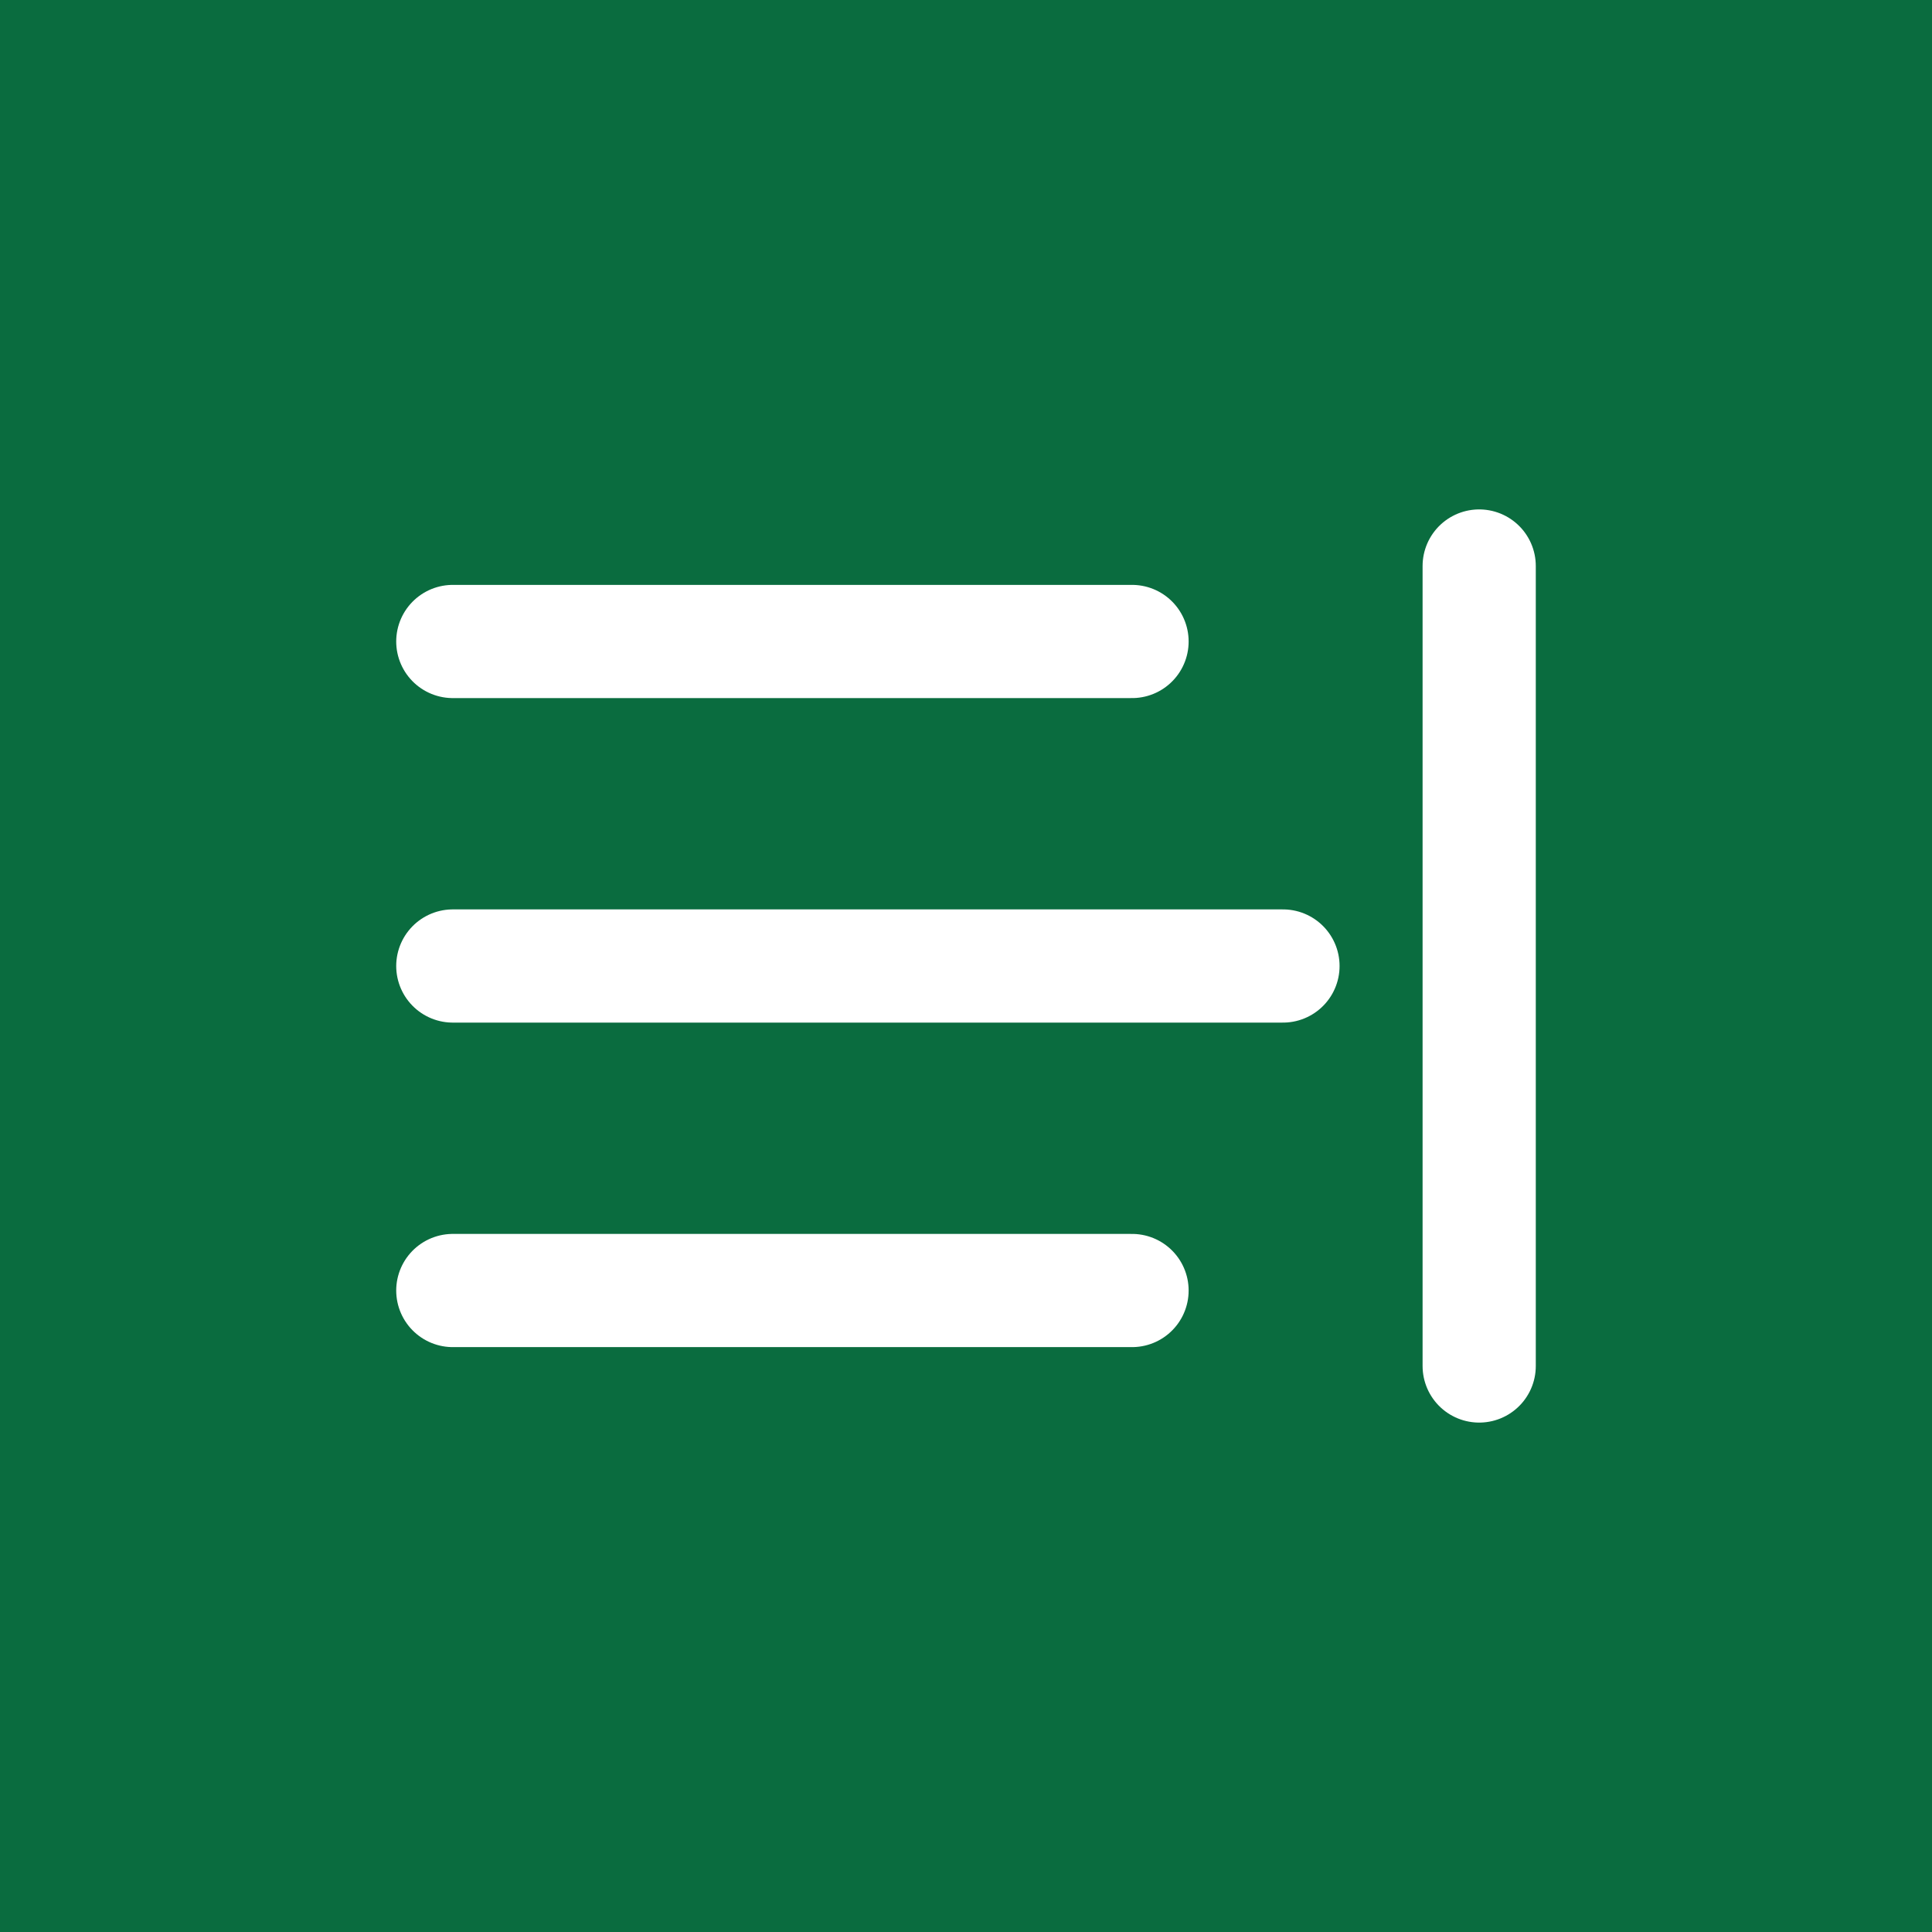
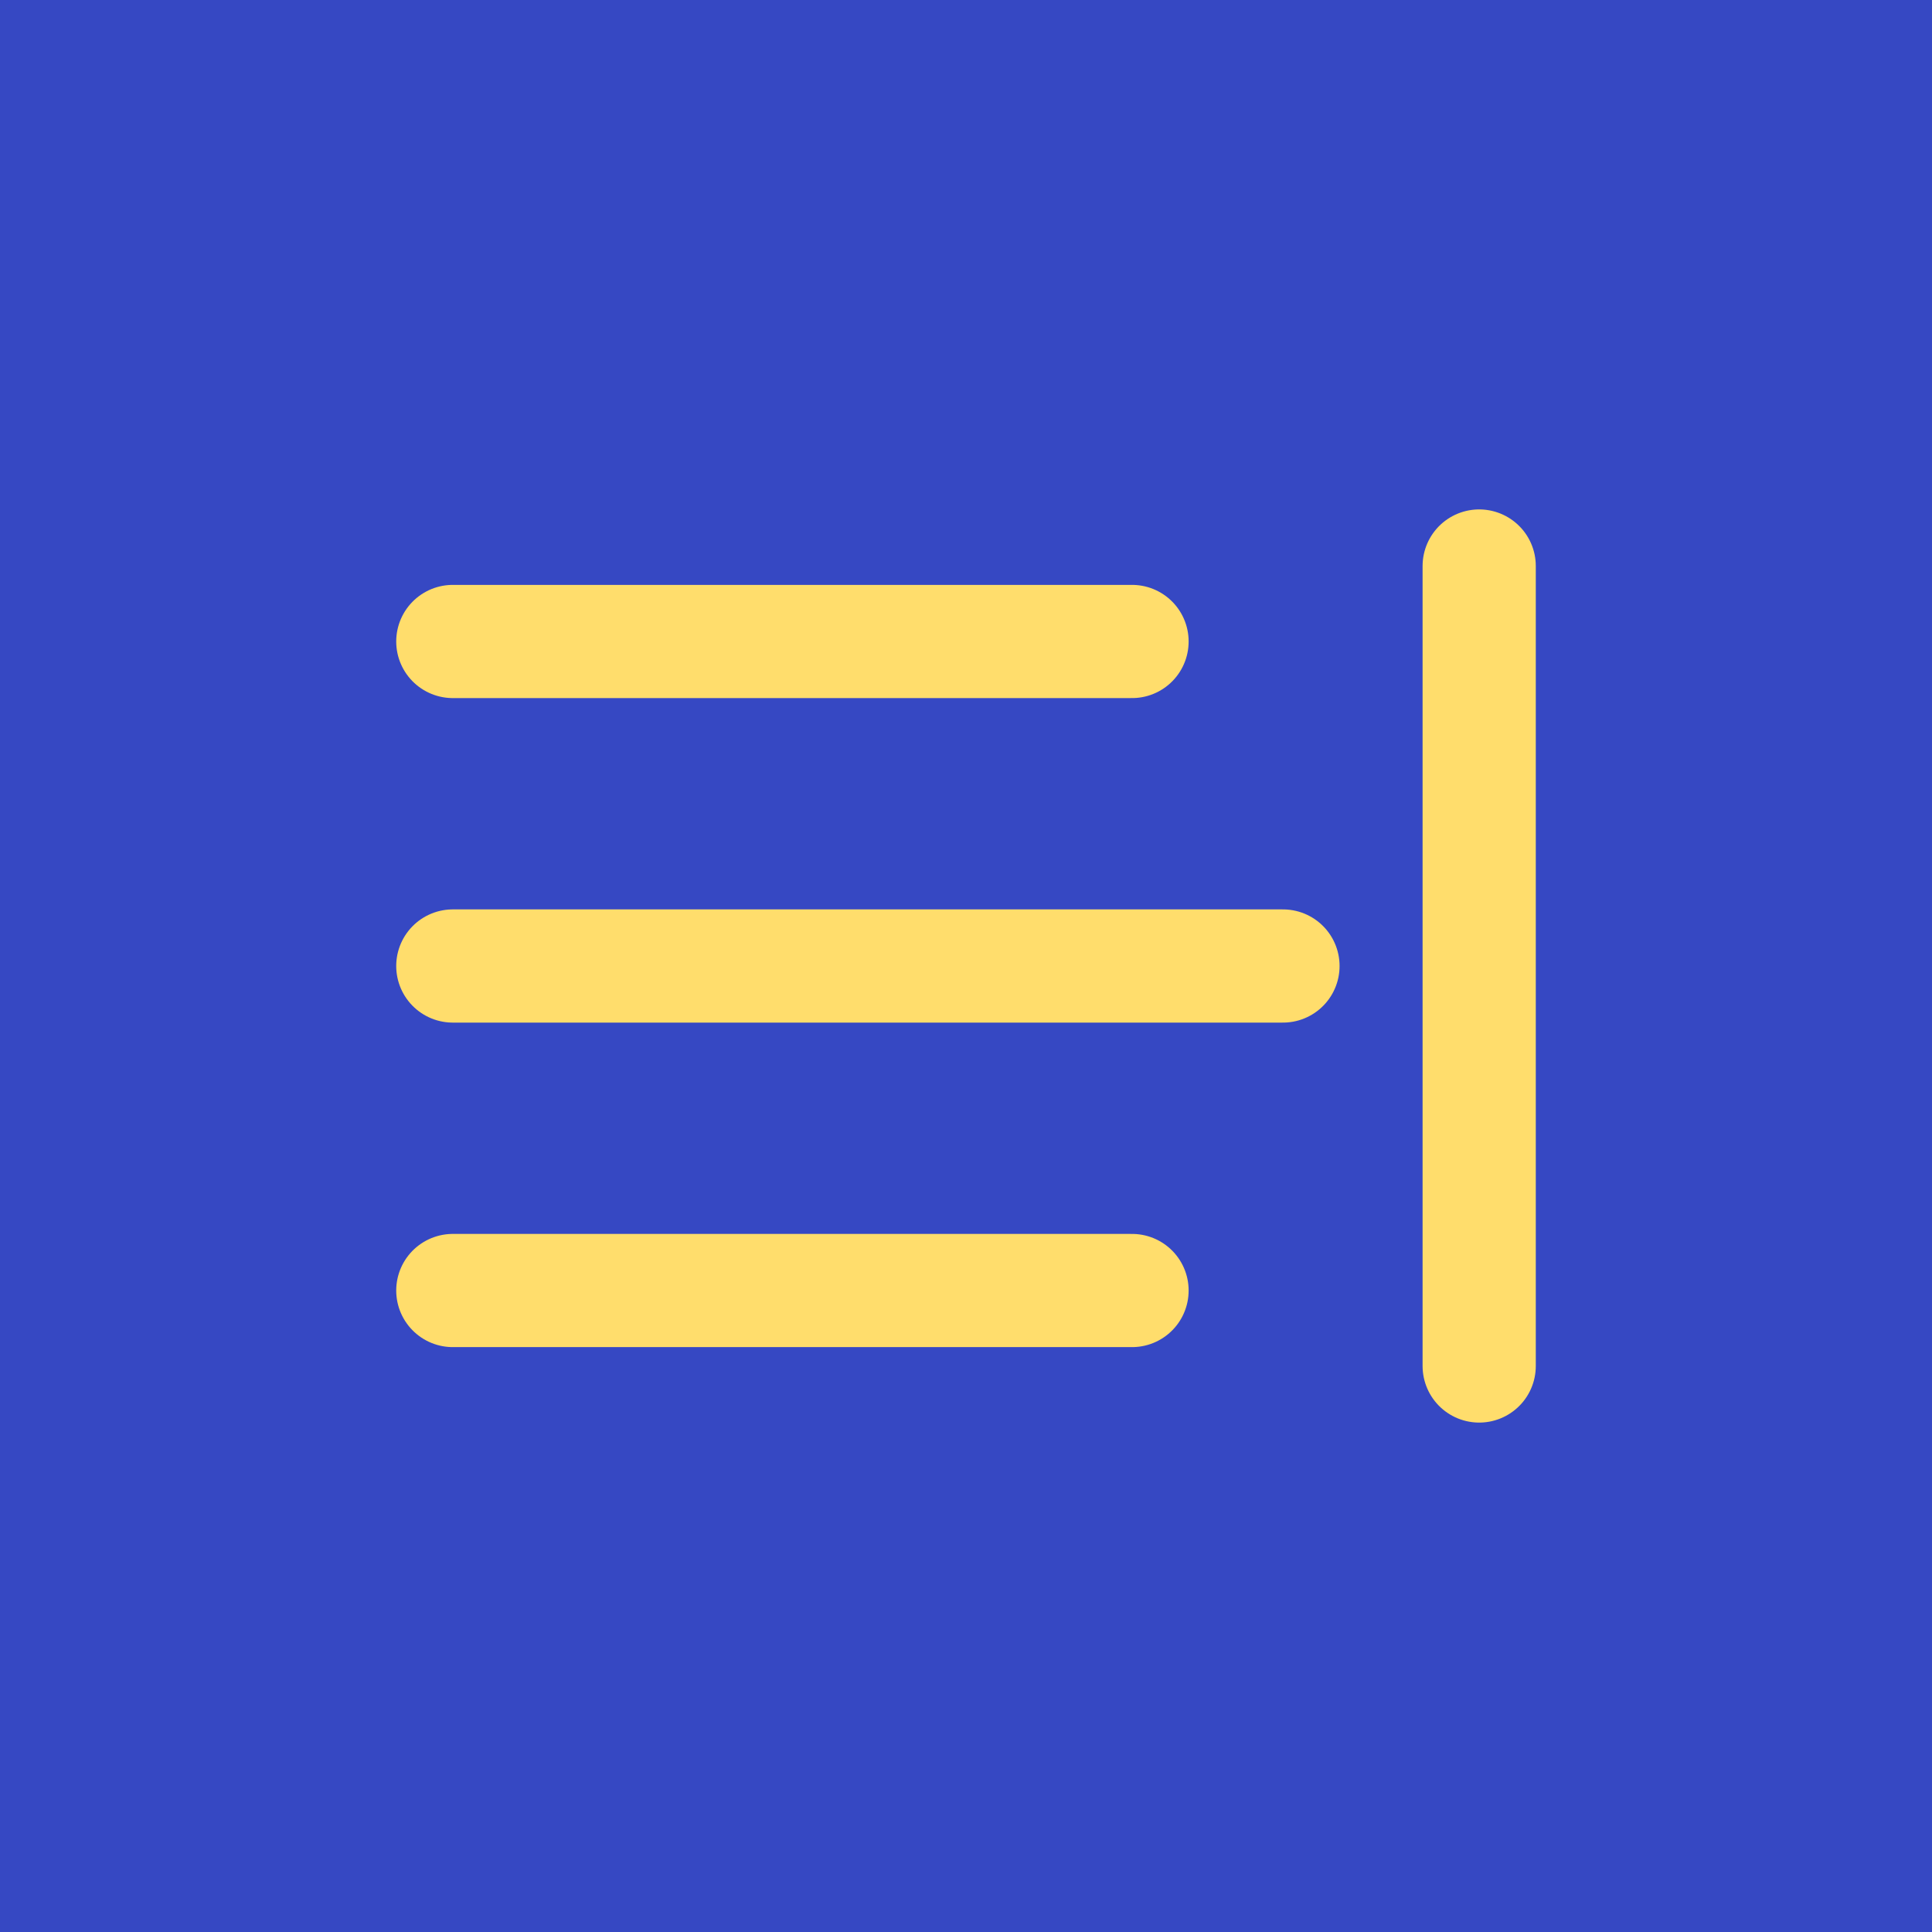
<svg xmlns="http://www.w3.org/2000/svg" viewBox="0 0 512 512">
-   <rect width="512" height="512" fill="#0A6C3F" />
-   <g fill="none" stroke="#FFFFFF" stroke-width="30" stroke-linecap="round">
+   <rect width="512" height="512" fill="#3648C3" />
+   <g fill="none" stroke="#FFDD6C" stroke-width="30" stroke-linecap="round">
    <path d="M120 170 H300" />
    <path d="M120 256 H340" />
    <path d="M120 342 H300" />
    <path d="M392 150 V362" />
  </g>
</svg>
